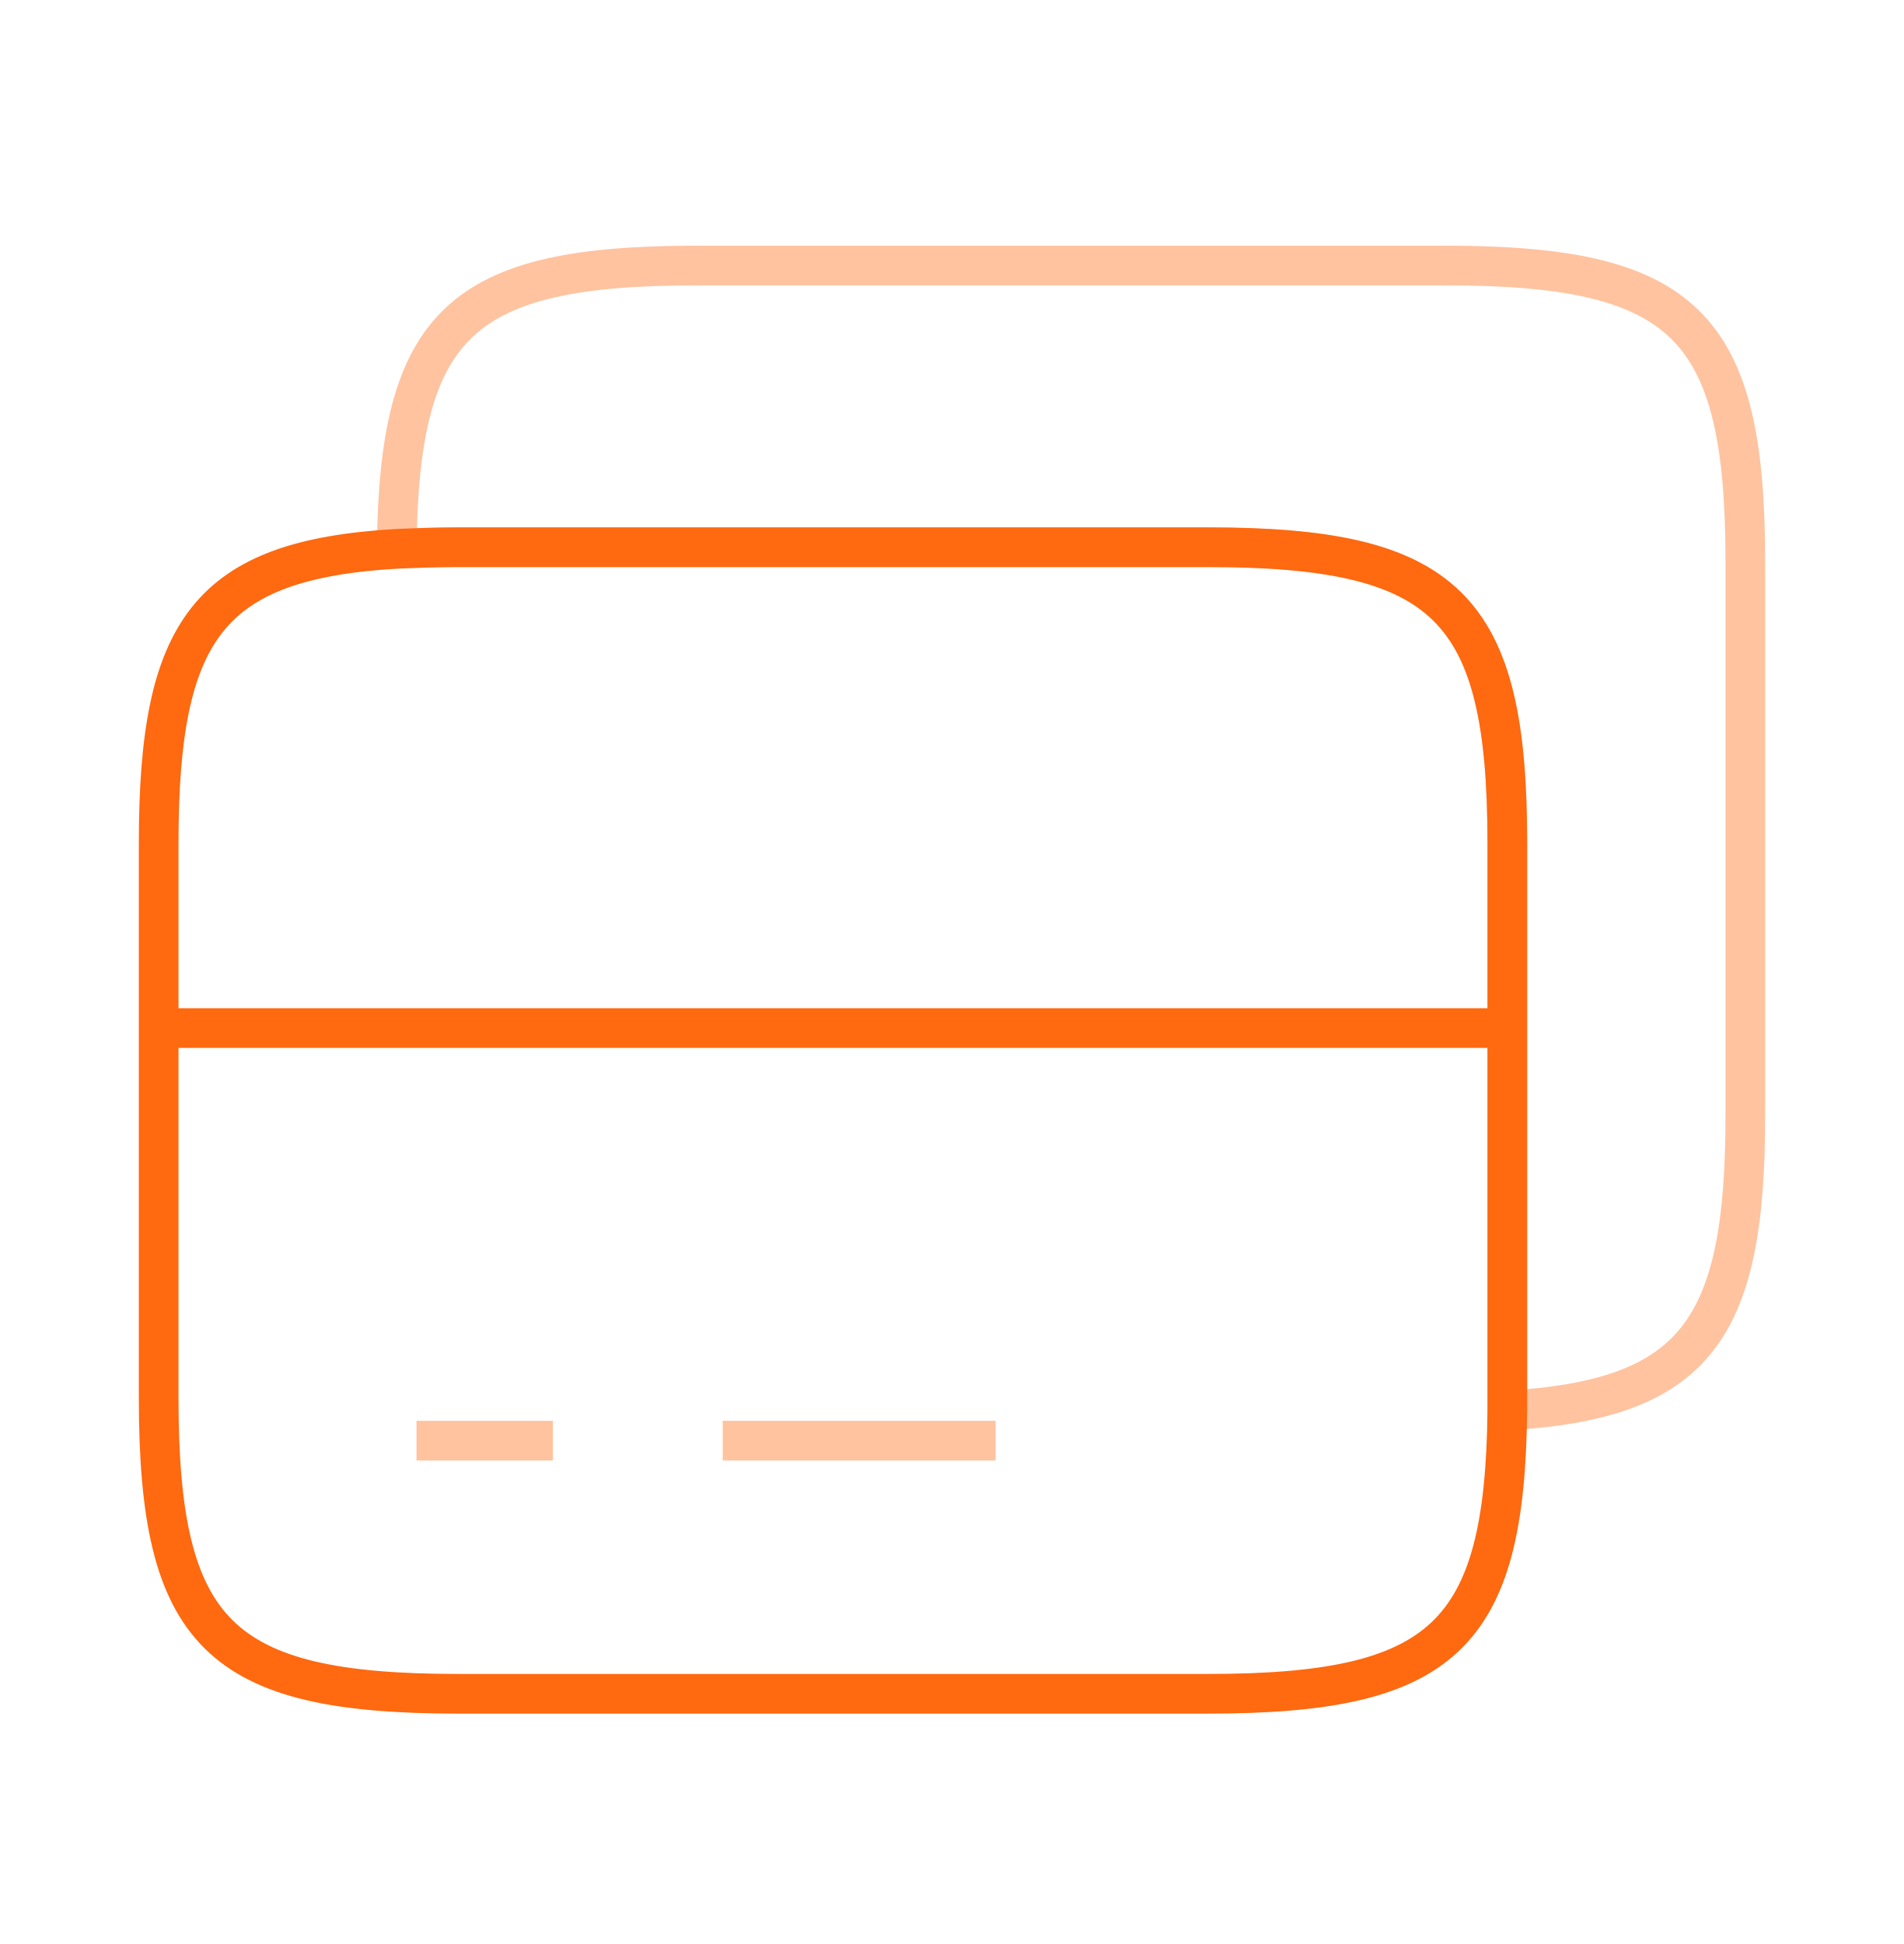
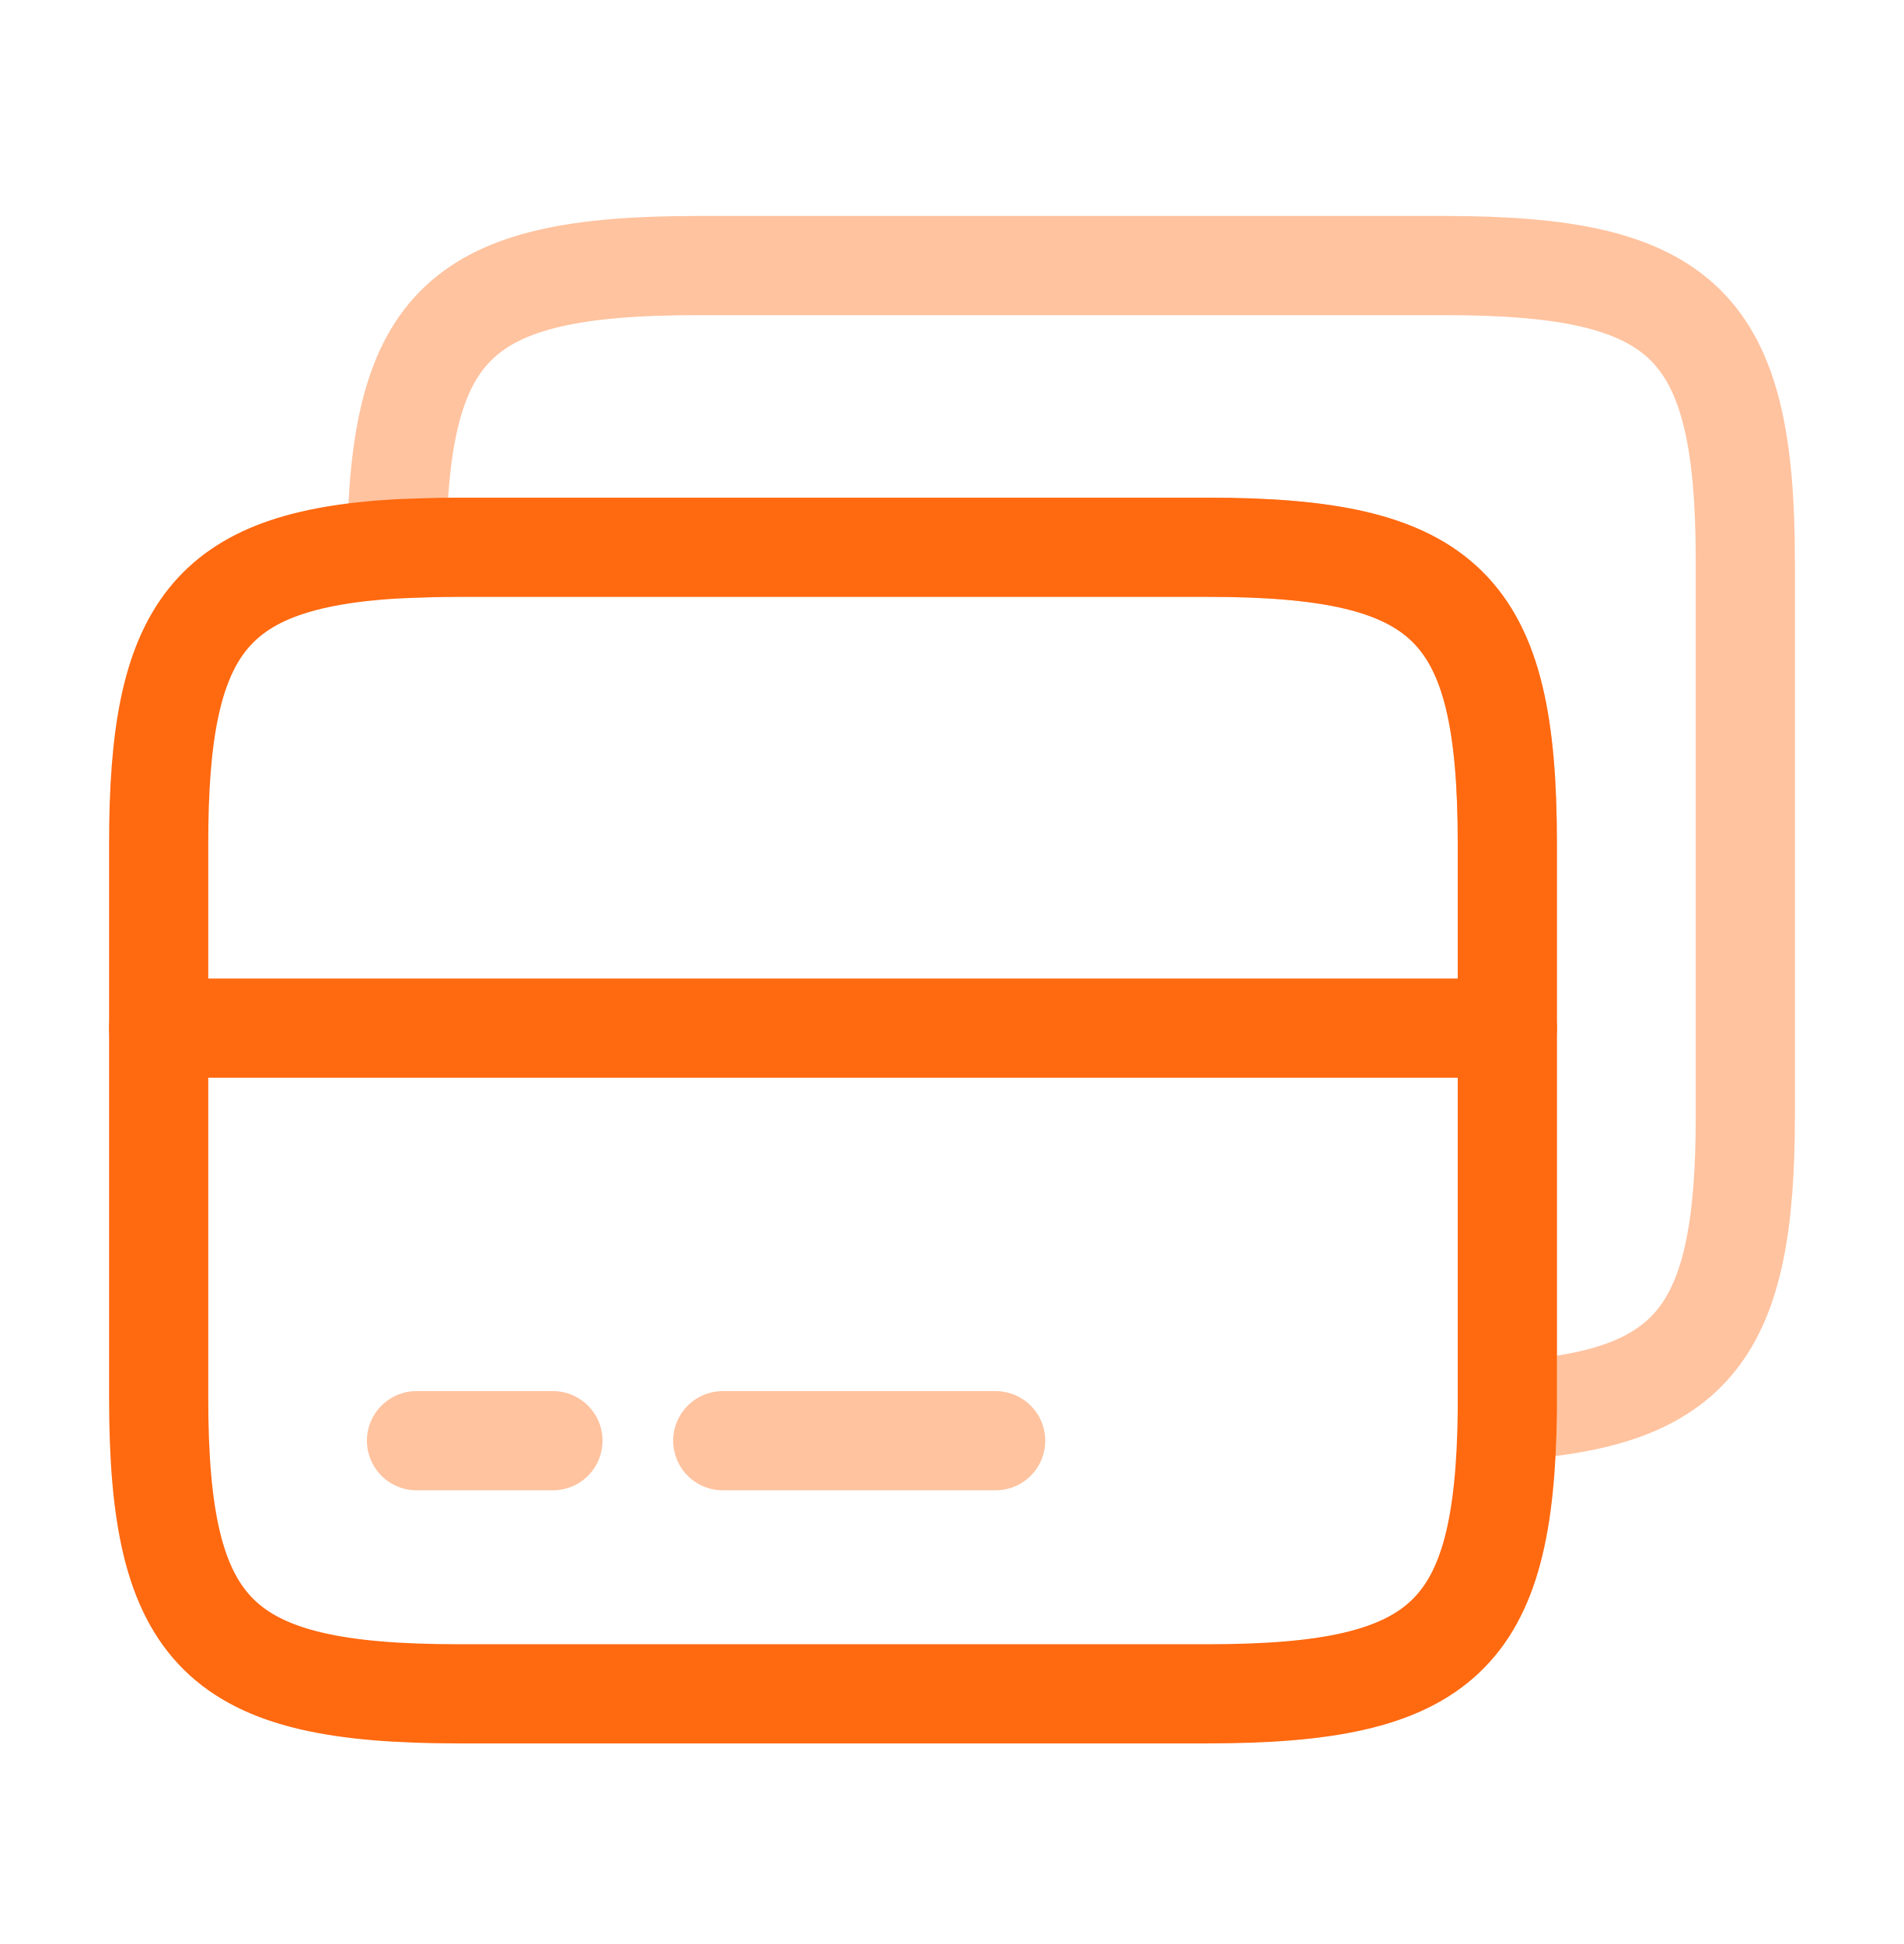
<svg xmlns="http://www.w3.org/2000/svg" width="48" height="49" viewBox="0 0 48 49" fill="none">
-   <path d="M4 25.913H38" stroke="#FF6910" strokeWidth="2.5" stroke-miterlimit="10" strokeLinecap="round" strokeLinejoin="round" />
-   <path d="M38 21.253V35.553C37.94 41.253 36.38 42.693 30.44 42.693H11.56C5.52 42.693 4 41.193 4 35.233V21.253C4 15.853 5.26 14.113 10 13.833C10.48 13.813 11 13.793 11.56 13.793H30.44C36.48 13.793 38 15.293 38 21.253Z" stroke="#FF6910" strokeWidth="2.5" strokeLinecap="round" strokeLinejoin="round" />
-   <path opacity="0.4" d="M44 14.153V28.133C44 33.533 42.74 35.273 38 35.553V21.253C38 15.293 36.48 13.793 30.44 13.793H11.56C11 13.793 10.48 13.813 10 13.833C10.06 8.133 11.62 6.693 17.56 6.693H36.44C42.48 6.693 44 8.193 44 14.153Z" stroke="#FF6910" strokeWidth="2.5" strokeLinecap="round" strokeLinejoin="round" />
-   <path opacity="0.4" d="M10.5 36.313H13.94" stroke="#FF6910" strokeWidth="2.5" stroke-miterlimit="10" strokeLinecap="round" strokeLinejoin="round" />
-   <path opacity="0.4" d="M18.22 36.313H25.1" stroke="#FF6910" strokeWidth="2.5" stroke-miterlimit="10" strokeLinecap="round" strokeLinejoin="round" />
+   <path d="M4 25.914H38" stroke="#FF6910" stroke-width="2.5" stroke-miterlimit="10" stroke-linecap="round" stroke-linejoin="round" />
+   <path d="M38 21.254V35.554C37.94 41.254 36.38 42.694 30.44 42.694H11.56C5.52 42.694 4 41.194 4 35.234V21.254C4 15.854 5.26 14.114 10 13.834C10.48 13.814 11 13.794 11.56 13.794H30.44C36.48 13.794 38 15.294 38 21.254Z" stroke="#FF6910" stroke-width="2.5" stroke-linecap="round" stroke-linejoin="round" />
+   <path opacity="0.4" d="M44 14.154V28.134C44 33.534 42.74 35.274 38 35.554V21.254C38 15.294 36.48 13.794 30.44 13.794H11.56C11 13.794 10.48 13.814 10 13.834C10.06 8.134 11.62 6.694 17.56 6.694H36.44C42.48 6.694 44 8.194 44 14.154Z" stroke="#FF6910" stroke-width="2.5" stroke-linecap="round" stroke-linejoin="round" />
+   <path opacity="0.4" d="M10.5 36.314H13.94" stroke="#FF6910" stroke-width="2.5" stroke-miterlimit="10" stroke-linecap="round" stroke-linejoin="round" />
+   <path opacity="0.4" d="M18.221 36.314H25.101" stroke="#FF6910" stroke-width="2.5" stroke-miterlimit="10" stroke-linecap="round" stroke-linejoin="round" />
</svg>
